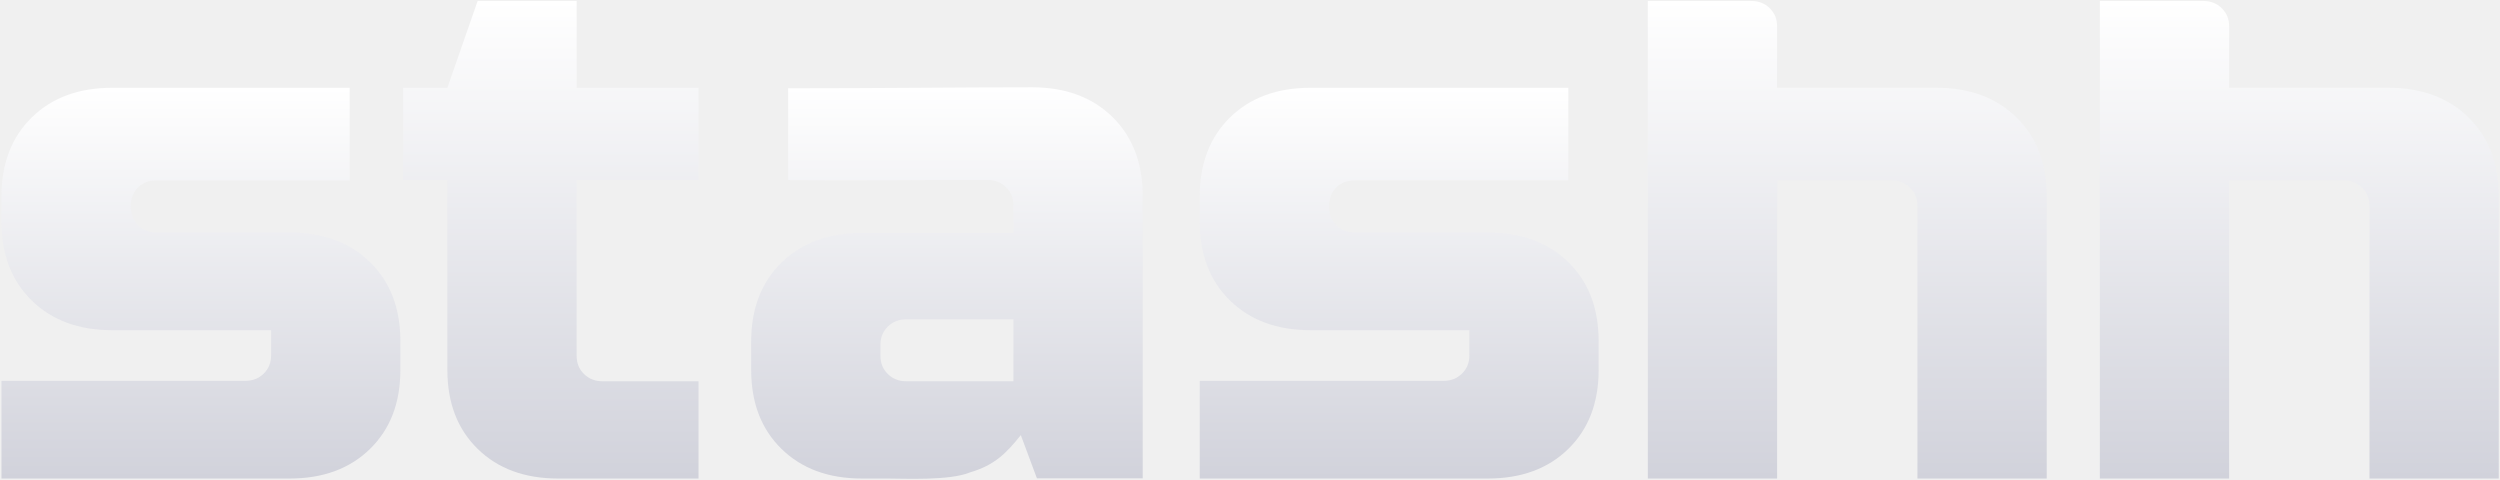
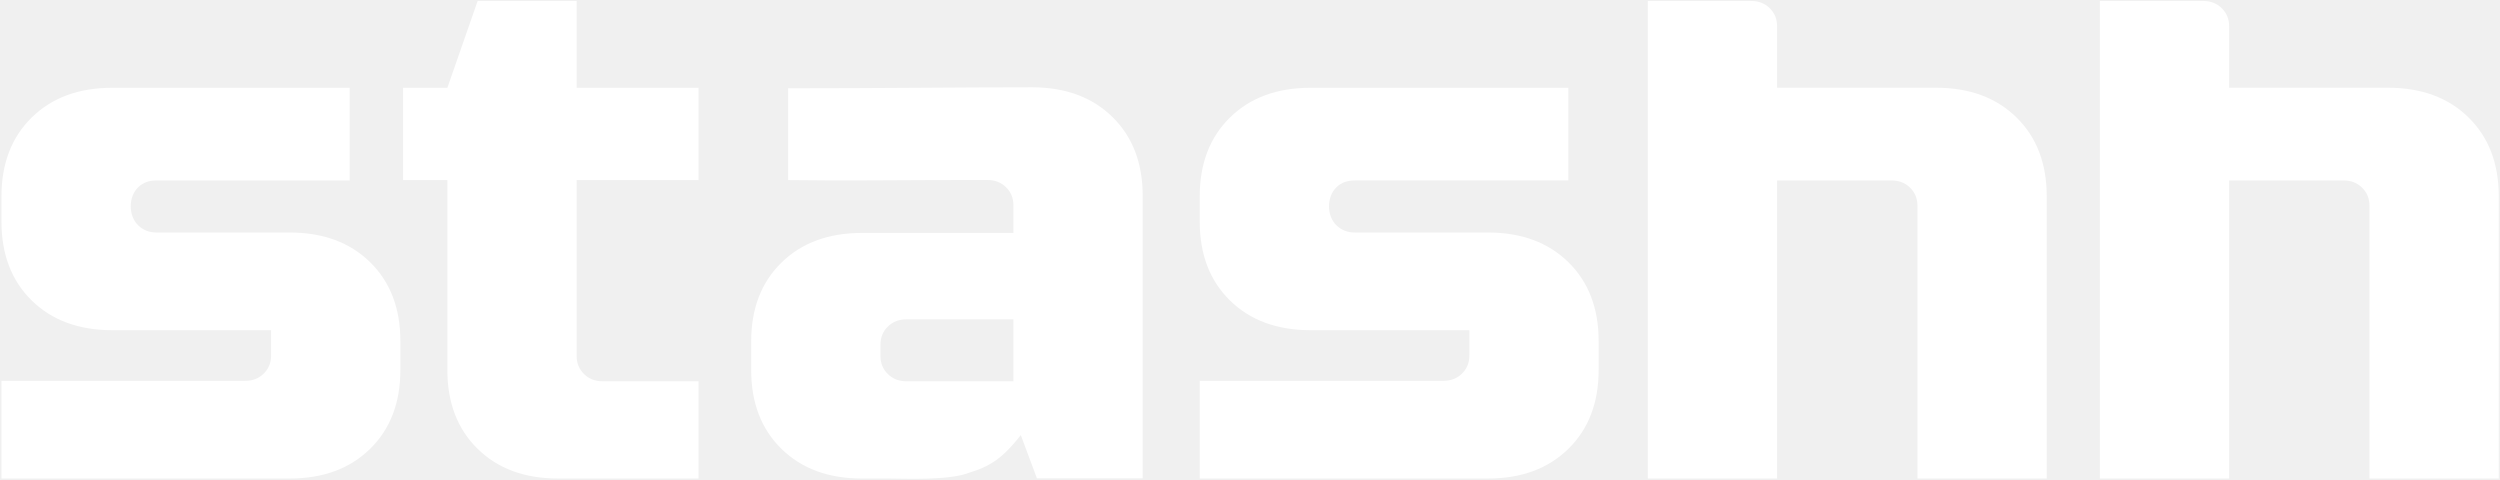
- <svg xmlns="http://www.w3.org/2000/svg" width="4065" height="780" viewBox="0 0 4065 780" fill="none">
-   <path d="M4013.73 190.877C3980.89 158.718 3937.25 142.638 3882.8 142.638H3624.56L3624.56 87.605V42.733C3624.56 30.967 3620.55 21.162 3612.54 13.319C3604.54 5.475 3594.53 1.553 3582.51 1.553H3414.36V778.091H3624.56V293.417H3810.73C3822.74 293.417 3832.75 297.307 3840.76 305.151C3848.77 312.995 3852.77 322.87 3852.77 334.636V778.091H4062.97V319.124C4062.97 265.786 4046.56 223.037 4013.73 190.877Z" fill="url(#paint0_linear_2190_1696)" />
-   <path d="M3278.73 190.877C3245.9 158.718 3202.26 142.638 3147.81 142.638H2889.56L2889.56 87.605V42.733C2889.56 30.967 2885.56 21.162 2877.55 13.319C2869.54 5.475 2859.53 1.553 2847.52 1.553H2679.36V778.091H2889.56V293.417H3075.74C3087.75 293.417 3097.76 297.307 3105.77 305.151C3113.78 312.995 3117.78 322.87 3117.78 334.636V778.091H3327.98V319.124C3327.98 265.786 3311.57 223.037 3278.73 190.877Z" fill="url(#paint1_linear_2190_1696)" />
-   <path d="M1950.77 619.245C2111.12 619.249 2252.01 619.249 2347.15 619.249C2359.16 619.249 2369.17 615.327 2377.18 607.483C2385.18 599.64 2389.19 589.835 2389.19 578.069V536.889H2130.94C2076.49 536.889 2032.85 520.809 2000.02 488.65C1967.19 456.49 1950.77 413.741 1950.77 360.403V319.223C1950.77 265.885 1967.19 223.136 2000.02 190.977C2032.85 158.817 2076.49 142.737 2130.94 142.737L2550.14 142.73V293.38H2203.01C2191 293.38 2180.99 296.728 2172.98 304.572C2164.97 312.415 2160.97 323.655 2160.97 335.421C2160.97 347.187 2164.97 358.442 2172.98 366.286C2180.99 374.13 2191 378.052 2203.01 378.052H2419.22C2473.67 378.052 2517.31 394.132 2550.14 426.291C2582.97 458.451 2599.39 501.2 2599.39 554.538V601.601C2599.39 654.939 2582.97 697.687 2550.14 729.847C2517.31 762.007 2473.67 778.087 2419.22 778.087C2273.37 778.093 2118.93 778.087 1950.77 778.087L1950.77 619.245Z" fill="url(#paint2_linear_2190_1696)" />
-   <path d="M1503.69 619.943C1546.13 619.943 1591.79 619.943 1647.82 619.943V519.244H1473.66C1461.65 519.244 1451.64 523.166 1443.63 531.01C1435.62 538.853 1431.62 548.658 1431.62 560.424V578.763C1431.62 590.528 1435.62 600.333 1443.63 608.177C1451.64 616.021 1461.65 619.943 1473.66 619.943H1503.69ZM1281.48 143.551C1432.82 143.551 1558.66 141.93 1677.85 141.93C1732.3 141.93 1775.95 158.01 1808.78 190.169C1841.61 222.329 1858.02 265.078 1858.02 318.416V777.808H1686.06L1659.84 707.496C1636.47 736.657 1617.5 756.274 1577.47 768.04C1544.34 781.87 1470.86 778.09 1443.63 778.09H1401.59C1347.14 778.09 1303.5 762.01 1270.66 729.85C1237.83 697.691 1221.42 654.942 1221.42 601.604V555.231C1221.42 501.893 1237.83 459.144 1270.66 426.985C1303.5 394.825 1347.14 378.745 1401.59 378.745H1647.82V333.873C1647.82 322.108 1643.82 312.303 1635.81 304.459C1627.8 296.615 1617.8 292.693 1605.78 292.693C1553.73 292.693 1496.91 292.693 1432.82 293.18C1368.73 293.666 1318.69 293.18 1281.48 292.814V143.551Z" fill="url(#paint3_linear_2190_1696)" />
-   <path d="M1135.81 778.091C1059 778.091 979.657 778.091 907.588 778.091C853.136 778.091 809.494 762.011 776.663 729.851C743.832 697.692 727.416 654.943 727.416 601.605V292.815H655.348V142.741H727.416L776.663 1.553H937.616V142.741H1135.81V292.815H937.616V578.764C937.616 590.529 941.62 600.334 949.628 608.178C957.636 616.022 967.645 619.944 979.657 619.944H1135.81V778.091Z" fill="url(#paint4_linear_2190_1696)" />
-   <path d="M2.387 619.249C162.737 619.253 303.628 619.253 398.764 619.253C410.775 619.253 420.785 615.331 428.793 607.487C436.8 599.644 440.804 589.839 440.804 578.073V536.893H182.558C128.106 536.893 84.465 520.813 51.634 488.654C18.802 456.494 2.387 413.745 2.387 360.407V319.227C2.387 265.889 18.802 223.14 51.634 190.981C84.465 158.821 128.106 142.741 182.558 142.741L568.525 142.734V293.384H254.627C242.615 293.384 232.606 296.732 224.598 304.575C216.591 312.419 212.587 323.659 212.587 335.425C212.587 347.191 216.591 358.446 224.598 366.29C232.606 374.134 242.615 378.056 254.627 378.056H470.833C525.285 378.056 568.926 394.135 601.757 426.295C634.589 458.455 651.004 501.204 651.004 554.542V601.604C651.004 654.942 634.589 697.691 601.757 729.851C568.926 762.011 525.285 778.09 470.833 778.09C324.983 778.097 170.547 778.09 2.387 778.09L2.387 619.249Z" fill="url(#paint5_linear_2190_1696)" />
-   <defs>
+ <svg xmlns="http://www.w3.org/2000/svg" width="4065" height="780" viewBox="0 0 4065 780" fill="none" version="1.1" id="svg17">
+   <path d="M4013.73 190.877C3980.89 158.718 3937.25 142.638 3882.8 142.638H3624.56L3624.56 87.605V42.733C3624.56 30.967 3620.55 21.162 3612.54 13.319C3604.54 5.475 3594.53 1.553 3582.51 1.553H3414.36V778.091H3624.56V293.417H3810.73C3822.74 293.417 3832.75 297.307 3840.76 305.151C3848.77 312.995 3852.77 322.87 3852.77 334.636V778.091H4062.97V319.124C4062.97 265.786 4046.56 223.037 4013.73 190.877Z" fill="url(#paint0_linear_2190_1696)" id="path1" style="fill:#ffffff" />
+   <path d="M3278.73 190.877C3245.9 158.718 3202.26 142.638 3147.81 142.638H2889.56L2889.56 87.605V42.733C2889.56 30.967 2885.56 21.162 2877.55 13.319C2869.54 5.475 2859.53 1.553 2847.52 1.553H2679.36V778.091H2889.56V293.417H3075.74C3087.75 293.417 3097.76 297.307 3105.77 305.151C3113.78 312.995 3117.78 322.87 3117.78 334.636V778.091H3327.98V319.124C3327.98 265.786 3311.57 223.037 3278.73 190.877Z" fill="url(#paint1_linear_2190_1696)" id="path2" style="fill:#ffffff" />
+   <path d="M1950.77 619.245C2111.12 619.249 2252.01 619.249 2347.15 619.249C2359.16 619.249 2369.17 615.327 2377.18 607.483C2385.18 599.64 2389.19 589.835 2389.19 578.069V536.889H2130.94C2076.49 536.889 2032.85 520.809 2000.02 488.65C1967.19 456.49 1950.77 413.741 1950.77 360.403V319.223C1950.77 265.885 1967.19 223.136 2000.02 190.977C2032.85 158.817 2076.49 142.737 2130.94 142.737L2550.14 142.73V293.38H2203.01C2191 293.38 2180.99 296.728 2172.98 304.572C2164.97 312.415 2160.97 323.655 2160.97 335.421C2160.97 347.187 2164.97 358.442 2172.98 366.286C2180.99 374.13 2191 378.052 2203.01 378.052H2419.22C2473.67 378.052 2517.31 394.132 2550.14 426.291C2582.97 458.451 2599.39 501.2 2599.39 554.538V601.601C2599.39 654.939 2582.97 697.687 2550.14 729.847C2517.31 762.007 2473.67 778.087 2419.22 778.087C2273.37 778.093 2118.93 778.087 1950.77 778.087L1950.77 619.245Z" fill="url(#paint2_linear_2190_1696)" id="path3" style="fill:#ffffff" />
+   <path d="M1503.69 619.943C1546.13 619.943 1591.79 619.943 1647.82 619.943V519.244H1473.66C1461.65 519.244 1451.64 523.166 1443.63 531.01C1435.62 538.853 1431.62 548.658 1431.62 560.424V578.763C1431.62 590.528 1435.62 600.333 1443.63 608.177C1451.64 616.021 1461.65 619.943 1473.66 619.943H1503.69ZM1281.48 143.551C1432.82 143.551 1558.66 141.93 1677.85 141.93C1732.3 141.93 1775.95 158.01 1808.78 190.169C1841.61 222.329 1858.02 265.078 1858.02 318.416V777.808H1686.06L1659.84 707.496C1636.47 736.657 1617.5 756.274 1577.47 768.04C1544.34 781.87 1470.86 778.09 1443.63 778.09H1401.59C1347.14 778.09 1303.5 762.01 1270.66 729.85C1237.83 697.691 1221.42 654.942 1221.42 601.604V555.231C1221.42 501.893 1237.83 459.144 1270.66 426.985C1303.5 394.825 1347.14 378.745 1401.59 378.745H1647.82V333.873C1647.82 322.108 1643.82 312.303 1635.81 304.459C1627.8 296.615 1617.8 292.693 1605.78 292.693C1553.73 292.693 1496.91 292.693 1432.82 293.18C1368.73 293.666 1318.69 293.18 1281.48 292.814V143.551Z" fill="url(#paint3_linear_2190_1696)" id="path4" style="fill:#ffffff" />
+   <path d="M1135.81 778.091C1059 778.091 979.657 778.091 907.588 778.091C853.136 778.091 809.494 762.011 776.663 729.851C743.832 697.692 727.416 654.943 727.416 601.605V292.815H655.348V142.741H727.416L776.663 1.553H937.616V142.741H1135.81V292.815H937.616V578.764C937.616 590.529 941.62 600.334 949.628 608.178C957.636 616.022 967.645 619.944 979.657 619.944H1135.81V778.091Z" fill="url(#paint4_linear_2190_1696)" id="path5" style="fill:#ffffff" />
+   <path d="M2.387 619.249C162.737 619.253 303.628 619.253 398.764 619.253C410.775 619.253 420.785 615.331 428.793 607.487C436.8 599.644 440.804 589.839 440.804 578.073V536.893H182.558C128.106 536.893 84.465 520.813 51.634 488.654C18.802 456.494 2.387 413.745 2.387 360.407V319.227C2.387 265.889 18.802 223.14 51.634 190.981C84.465 158.821 128.106 142.741 182.558 142.741L568.525 142.734V293.384H254.627C242.615 293.384 232.606 296.732 224.598 304.575C216.591 312.419 212.587 323.659 212.587 335.425C212.587 347.191 216.591 358.446 224.598 366.29C232.606 374.134 242.615 378.056 254.627 378.056H470.833C525.285 378.056 568.926 394.135 601.757 426.295C634.589 458.455 651.004 501.204 651.004 554.542V601.604C651.004 654.942 634.589 697.691 601.757 729.851C568.926 762.011 525.285 778.09 470.833 778.09C324.983 778.097 170.547 778.09 2.387 778.09L2.387 619.249Z" fill="url(#paint5_linear_2190_1696)" id="path6" style="fill:#ffffff" />
+   <defs id="defs17">
    <linearGradient id="paint0_linear_2190_1696" x1="3738.66" y1="1.553" x2="3738.66" y2="778.091" gradientUnits="userSpaceOnUse">
-       <stop stop-color="white" />
-       <stop offset="1" stop-color="#D1D2DB" />
+       <stop stop-color="white" id="stop6" />
+       <stop offset="1" stop-color="#D1D2DB" id="stop7" />
    </linearGradient>
    <linearGradient id="paint1_linear_2190_1696" x1="3003.67" y1="1.553" x2="3003.67" y2="778.091" gradientUnits="userSpaceOnUse">
-       <stop stop-color="white" />
-       <stop offset="1" stop-color="#D1D2DB" />
+       <stop stop-color="white" id="stop8" />
+       <stop offset="1" stop-color="#D1D2DB" id="stop9" />
    </linearGradient>
    <linearGradient id="paint2_linear_2190_1696" x1="2275.08" y1="142.73" x2="2275.08" y2="778.089" gradientUnits="userSpaceOnUse">
-       <stop stop-color="white" />
-       <stop offset="1" stop-color="#D1D2DB" />
+       <stop stop-color="white" id="stop10" />
+       <stop offset="1" stop-color="#D1D2DB" id="stop11" />
    </linearGradient>
    <linearGradient id="paint3_linear_2190_1696" x1="1539.72" y1="141.93" x2="1539.72" y2="778.562" gradientUnits="userSpaceOnUse">
-       <stop stop-color="white" />
-       <stop offset="1" stop-color="#D1D2DB" />
+       <stop stop-color="white" id="stop12" />
+       <stop offset="1" stop-color="#D1D2DB" id="stop13" />
    </linearGradient>
    <linearGradient id="paint4_linear_2190_1696" x1="895.576" y1="1.553" x2="895.576" y2="778.091" gradientUnits="userSpaceOnUse">
-       <stop stop-color="white" />
-       <stop offset="1" stop-color="#D1D2DB" />
+       <stop stop-color="white" id="stop14" />
+       <stop offset="1" stop-color="#D1D2DB" id="stop15" />
    </linearGradient>
    <linearGradient id="paint5_linear_2190_1696" x1="326.695" y1="142.734" x2="326.695" y2="778.093" gradientUnits="userSpaceOnUse">
-       <stop stop-color="white" />
-       <stop offset="1" stop-color="#D1D2DB" />
+       <stop stop-color="white" id="stop16" />
+       <stop offset="1" stop-color="#D1D2DB" id="stop17" />
    </linearGradient>
  </defs>
</svg>
